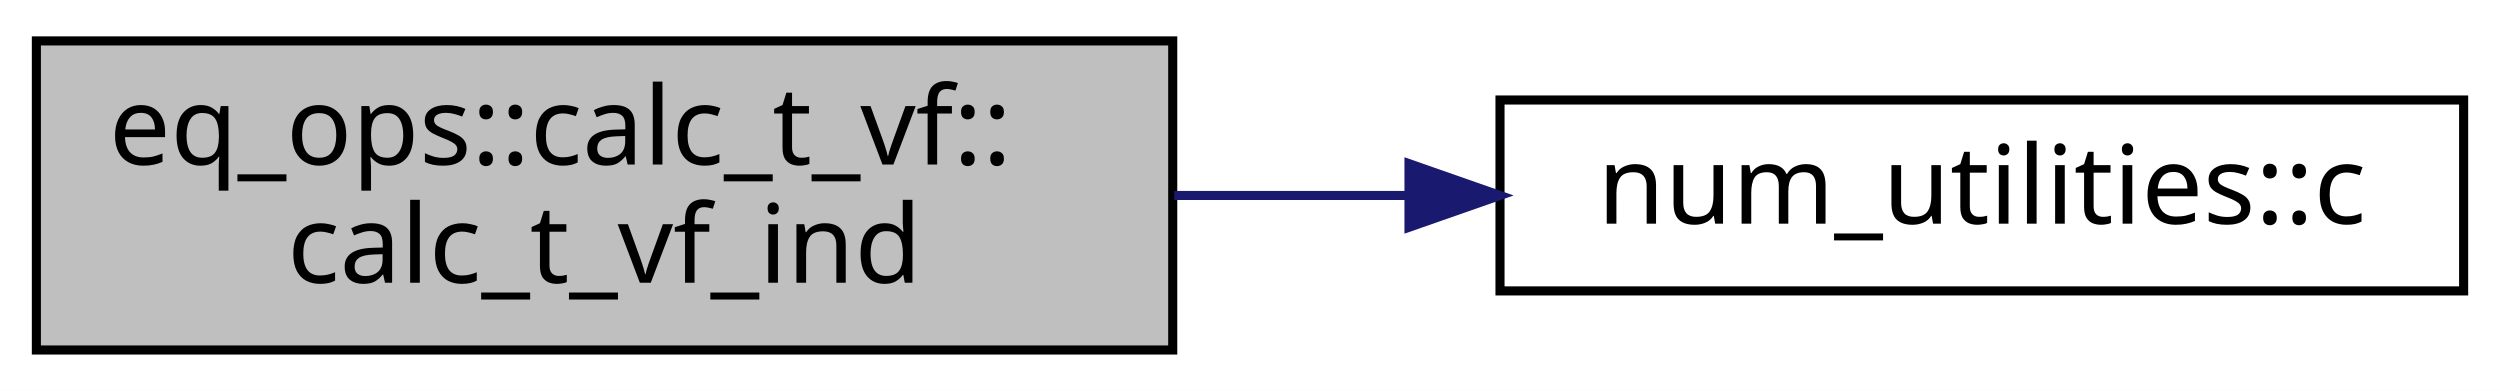
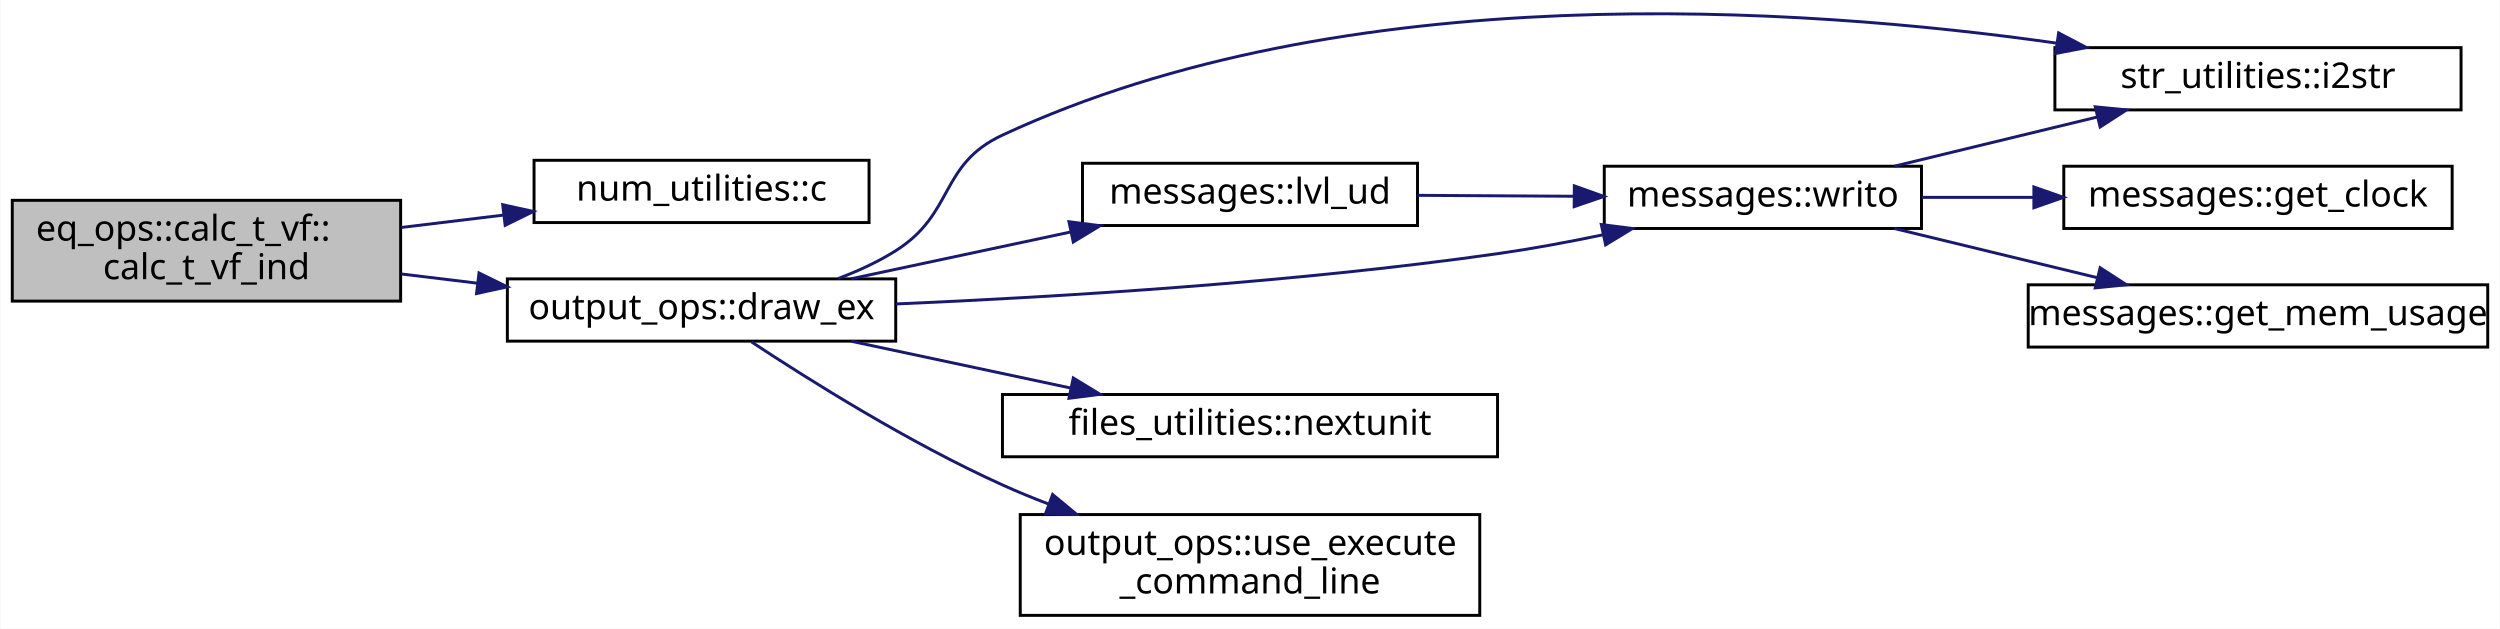
- <svg xmlns="http://www.w3.org/2000/svg" xmlns:xlink="http://www.w3.org/1999/xlink" width="275pt" height="43pt" viewBox="0.00 0.00 275.00 43.00">
-   <g id="graph0" class="graph" transform="scale(1 1) rotate(0) translate(4 39)">
-     <polygon fill="white" stroke="transparent" points="-4,4 -4,-39 271,-39 271,4 -4,4" />
+ <svg xmlns="http://www.w3.org/2000/svg" xmlns:xlink="http://www.w3.org/1999/xlink" width="843pt" height="212pt" viewBox="0.00 0.00 843.00 212.07">
+   <g id="graph0" class="graph" transform="scale(1 1) rotate(0) translate(4 208.07)">
+     <polygon fill="white" stroke="transparent" points="-4,4 -4,-208.07 839,-208.07 839,4 -4,4" />
    <g id="node1" class="node">
      <g id="a_node1">
        <a xlink:title="individual version">
-           <polygon fill="#bfbfbf" stroke="black" points="0,-0.5 0,-34.5 125,-34.5 125,-0.5 0,-0.5" />
-           <text text-anchor="start" x="8" y="-20.9" font-family="Ubuntu Mono" font-size="12.00">eq_ops::calc_t_vf::</text>
-           <text text-anchor="middle" x="62.5" y="-7.9" font-family="Ubuntu Mono" font-size="12.00">calc_t_vf_ind</text>
+           <polygon fill="#bfbfbf" stroke="black" points="0,-106.5 0,-140.5 131,-140.5 131,-106.5 0,-106.5" />
+           <text text-anchor="start" x="8" y="-126.9" font-family="Ubuntu Mono" font-size="12.00">eq_ops::calc_t_vf::</text>
+           <text text-anchor="middle" x="65.5" y="-113.9" font-family="Ubuntu Mono" font-size="12.00">calc_t_vf_ind</text>
        </a>
      </g>
    </g>
    <g id="node2" class="node">
      <g id="a_node2">
        <a xlink:href="namespacenum__utilities.html#a5ee3fbd1fe67d0deefc7194631389f2a" target="_top" xlink:title="Convert 2-D coordinates (i,j) to the storage convention used in matrices.">
-           <polygon fill="white" stroke="black" points="161,-7 161,-28 267,-28 267,-7 161,-7" />
-           <text text-anchor="middle" x="214" y="-14.4" font-family="Ubuntu Mono" font-size="12.00">num_utilities::c</text>
+           <polygon fill="white" stroke="black" points="176,-133 176,-154 289,-154 289,-133 176,-133" />
+           <text text-anchor="middle" x="232.5" y="-140.4" font-family="Ubuntu Mono" font-size="12.00">num_utilities::c</text>
        </a>
      </g>
    </g>
    <g id="edge1" class="edge">
-       <path fill="none" stroke="midnightblue" d="M125.17,-17.5C133.63,-17.5 142.33,-17.5 150.8,-17.5" />
-       <polygon fill="midnightblue" stroke="midnightblue" points="150.99,-21 160.99,-17.5 150.99,-14 150.99,-21" />
+       <path fill="none" stroke="midnightblue" d="M131.24,-131.35C142.51,-132.71 154.24,-134.13 165.54,-135.5" />
+       <polygon fill="midnightblue" stroke="midnightblue" points="165.42,-139.02 175.77,-136.74 166.26,-132.07 165.42,-139.02" />
+     </g>
+     <g id="node3" class="node">
+       <g id="a_node3">
+         <a xlink:href="namespaceoutput__ops.html#a50bfbb88cc91805469353c3ff47b3e2e" target="_top" xlink:title="Use external program to draw a plot.">
+           <polygon fill="white" stroke="black" points="167,-93 167,-114 298,-114 298,-93 167,-93" />
+           <text text-anchor="middle" x="232.5" y="-100.4" font-family="Ubuntu Mono" font-size="12.00">output_ops::draw_ex</text>
+         </a>
+       </g>
+     </g>
+     <g id="edge2" class="edge">
+       <path fill="none" stroke="midnightblue" d="M131.24,-115.65C139.67,-114.63 148.37,-113.58 156.95,-112.54" />
+       <polygon fill="midnightblue" stroke="midnightblue" points="157.44,-116 166.95,-111.32 156.6,-109.05 157.44,-116" />
+     </g>
+     <g id="node4" class="node">
+       <g id="a_node4">
+         <a xlink:href="namespacestr__utilities.html#a0b97e51770725a3e98ed393d26681414" target="_top" xlink:title="Convert an integer to string.">
+           <polygon fill="white" stroke="black" points="689,-171 689,-192 826,-192 826,-171 689,-171" />
+           <text text-anchor="middle" x="757.5" y="-178.4" font-family="Ubuntu Mono" font-size="12.00">str_utilities::i2str</text>
+         </a>
+       </g>
+     </g>
+     <g id="edge3" class="edge">
+       <path fill="none" stroke="midnightblue" d="M278.57,-114.12C285.35,-116.65 292.05,-119.75 298,-123.5 317.95,-136.09 312.61,-152.56 334,-162.5 449.76,-216.32 603.17,-205.8 689.68,-193.51" />
+       <polygon fill="midnightblue" stroke="midnightblue" points="690.26,-196.96 699.64,-192.04 689.24,-190.03 690.26,-196.96" />
+     </g>
+     <g id="node5" class="node">
+       <g id="a_node5">
+         <a xlink:href="namespacemessages.html#a6e6bfb084063e4cc91ee86e542043302" target="_top" xlink:title="Increases/decreases lvl of output.">
+           <polygon fill="white" stroke="black" points="361,-132 361,-153 474,-153 474,-132 361,-132" />
+           <text text-anchor="middle" x="417.5" y="-139.4" font-family="Ubuntu Mono" font-size="12.00">messages::lvl_ud</text>
+         </a>
+       </g>
+     </g>
+     <g id="edge4" class="edge">
+       <path fill="none" stroke="midnightblue" d="M283.02,-114.05C305.81,-118.91 333.03,-124.71 356.92,-129.8" />
+       <polygon fill="midnightblue" stroke="midnightblue" points="356.43,-133.28 366.94,-131.94 357.89,-126.43 356.43,-133.28" />
+     </g>
+     <g id="node6" class="node">
+       <g id="a_node6">
+         <a xlink:href="namespacemessages.html#aa4a8d01563e92558e8a0875b075ec54c" target="_top" xlink:title="Write output to file identified by output_i.">
+           <polygon fill="white" stroke="black" points="537,-131 537,-152 644,-152 644,-131 537,-131" />
+           <text text-anchor="middle" x="590.5" y="-138.4" font-family="Ubuntu Mono" font-size="12.00">messages::writo</text>
+         </a>
+       </g>
+     </g>
+     <g id="edge11" class="edge">
+       <path fill="none" stroke="midnightblue" d="M298.09,-105.54C352.44,-107.87 432.09,-112.7 501,-122.5 512.55,-124.14 524.85,-126.43 536.48,-128.85" />
+       <polygon fill="midnightblue" stroke="midnightblue" points="535.99,-132.33 546.51,-131 537.46,-125.48 535.99,-132.33" />
+     </g>
+     <g id="node9" class="node">
+       <g id="a_node9">
+         <a xlink:href="namespacefiles__utilities.html#ac6066df405564ba2f5e3c4bba726c1f8" target="_top" xlink:title="Search for available new unit.">
+           <polygon fill="white" stroke="black" points="334,-54 334,-75 501,-75 501,-54 334,-54" />
+           <text text-anchor="middle" x="417.5" y="-61.4" font-family="Ubuntu Mono" font-size="12.00">files_utilities::nextunit</text>
+         </a>
+       </g>
+     </g>
+     <g id="edge9" class="edge">
+       <path fill="none" stroke="midnightblue" d="M283.02,-92.95C305.81,-88.09 333.03,-82.29 356.92,-77.2" />
+       <polygon fill="midnightblue" stroke="midnightblue" points="357.89,-80.57 366.94,-75.06 356.43,-73.72 357.89,-80.57" />
+     </g>
+     <g id="node10" class="node">
+       <g id="a_node10">
+         <a xlink:href="namespaceoutput__ops.html#aa9e4855511b6ea16a08b3efb587bec51" target="_top" xlink:title="Executes command line, or displays a message if disabled.">
+           <polygon fill="white" stroke="black" points="340,-0.5 340,-34.5 495,-34.5 495,-0.5 340,-0.5" />
+           <text text-anchor="start" x="348" y="-20.9" font-family="Ubuntu Mono" font-size="12.00">output_ops::use_execute</text>
+           <text text-anchor="middle" x="417.5" y="-7.9" font-family="Ubuntu Mono" font-size="12.00">_command_line</text>
+         </a>
+       </g>
+     </g>
+     <g id="edge10" class="edge">
+       <path fill="none" stroke="midnightblue" d="M249.29,-92.78C268.61,-80.02 302.64,-58.64 334,-44.5 338.98,-42.25 344.2,-40.1 349.5,-38.07" />
+       <polygon fill="midnightblue" stroke="midnightblue" points="350.92,-41.27 359.09,-34.52 348.49,-34.71 350.92,-41.27" />
+     </g>
+     <g id="edge5" class="edge">
+       <path fill="none" stroke="midnightblue" d="M474.02,-142.18C490.89,-142.08 509.55,-141.97 526.86,-141.87" />
+       <polygon fill="midnightblue" stroke="midnightblue" points="526.9,-145.37 536.87,-141.81 526.85,-138.37 526.9,-145.37" />
+     </g>
+     <g id="edge8" class="edge">
+       <path fill="none" stroke="midnightblue" d="M634.85,-152.01C655.8,-157.09 681.13,-163.23 703.25,-168.59" />
+       <polygon fill="midnightblue" stroke="midnightblue" points="702.61,-172.04 713.15,-170.99 704.26,-165.23 702.61,-172.04" />
+     </g>
+     <g id="node7" class="node">
+       <g id="a_node7">
+         <a xlink:href="namespacemessages.html#a61fd0b51b5e37d58fdc993c01792a3fd" target="_top" xlink:title="Returns the time.">
+           <polygon fill="white" stroke="black" points="692,-131 692,-152 823,-152 823,-131 692,-131" />
+           <text text-anchor="middle" x="757.5" y="-138.4" font-family="Ubuntu Mono" font-size="12.00">messages::get_clock</text>
+         </a>
+       </g>
+     </g>
+     <g id="edge6" class="edge">
+       <path fill="none" stroke="midnightblue" d="M644.16,-141.5C656.14,-141.5 669.09,-141.5 681.8,-141.5" />
+       <polygon fill="midnightblue" stroke="midnightblue" points="681.91,-145 691.91,-141.5 681.91,-138 681.91,-145" />
+     </g>
+     <g id="node8" class="node">
+       <g id="a_node8">
+         <a xlink:href="namespacemessages.html#a82dddaab795b78b3d39e1ff1aab2f665" target="_top" xlink:title="Returns the memory usage in kilobytes.">
+           <polygon fill="white" stroke="black" points="680,-91 680,-112 835,-112 835,-91 680,-91" />
+           <text text-anchor="middle" x="757.5" y="-98.4" font-family="Ubuntu Mono" font-size="12.00">messages::get_mem_usage</text>
+         </a>
+       </g>
+     </g>
+     <g id="edge7" class="edge">
+       <path fill="none" stroke="midnightblue" d="M634.85,-130.99C655.8,-125.91 681.13,-119.77 703.25,-114.41" />
+       <polygon fill="midnightblue" stroke="midnightblue" points="704.26,-117.77 713.15,-112.01 702.61,-110.96 704.26,-117.77" />
    </g>
  </g>
</svg>
